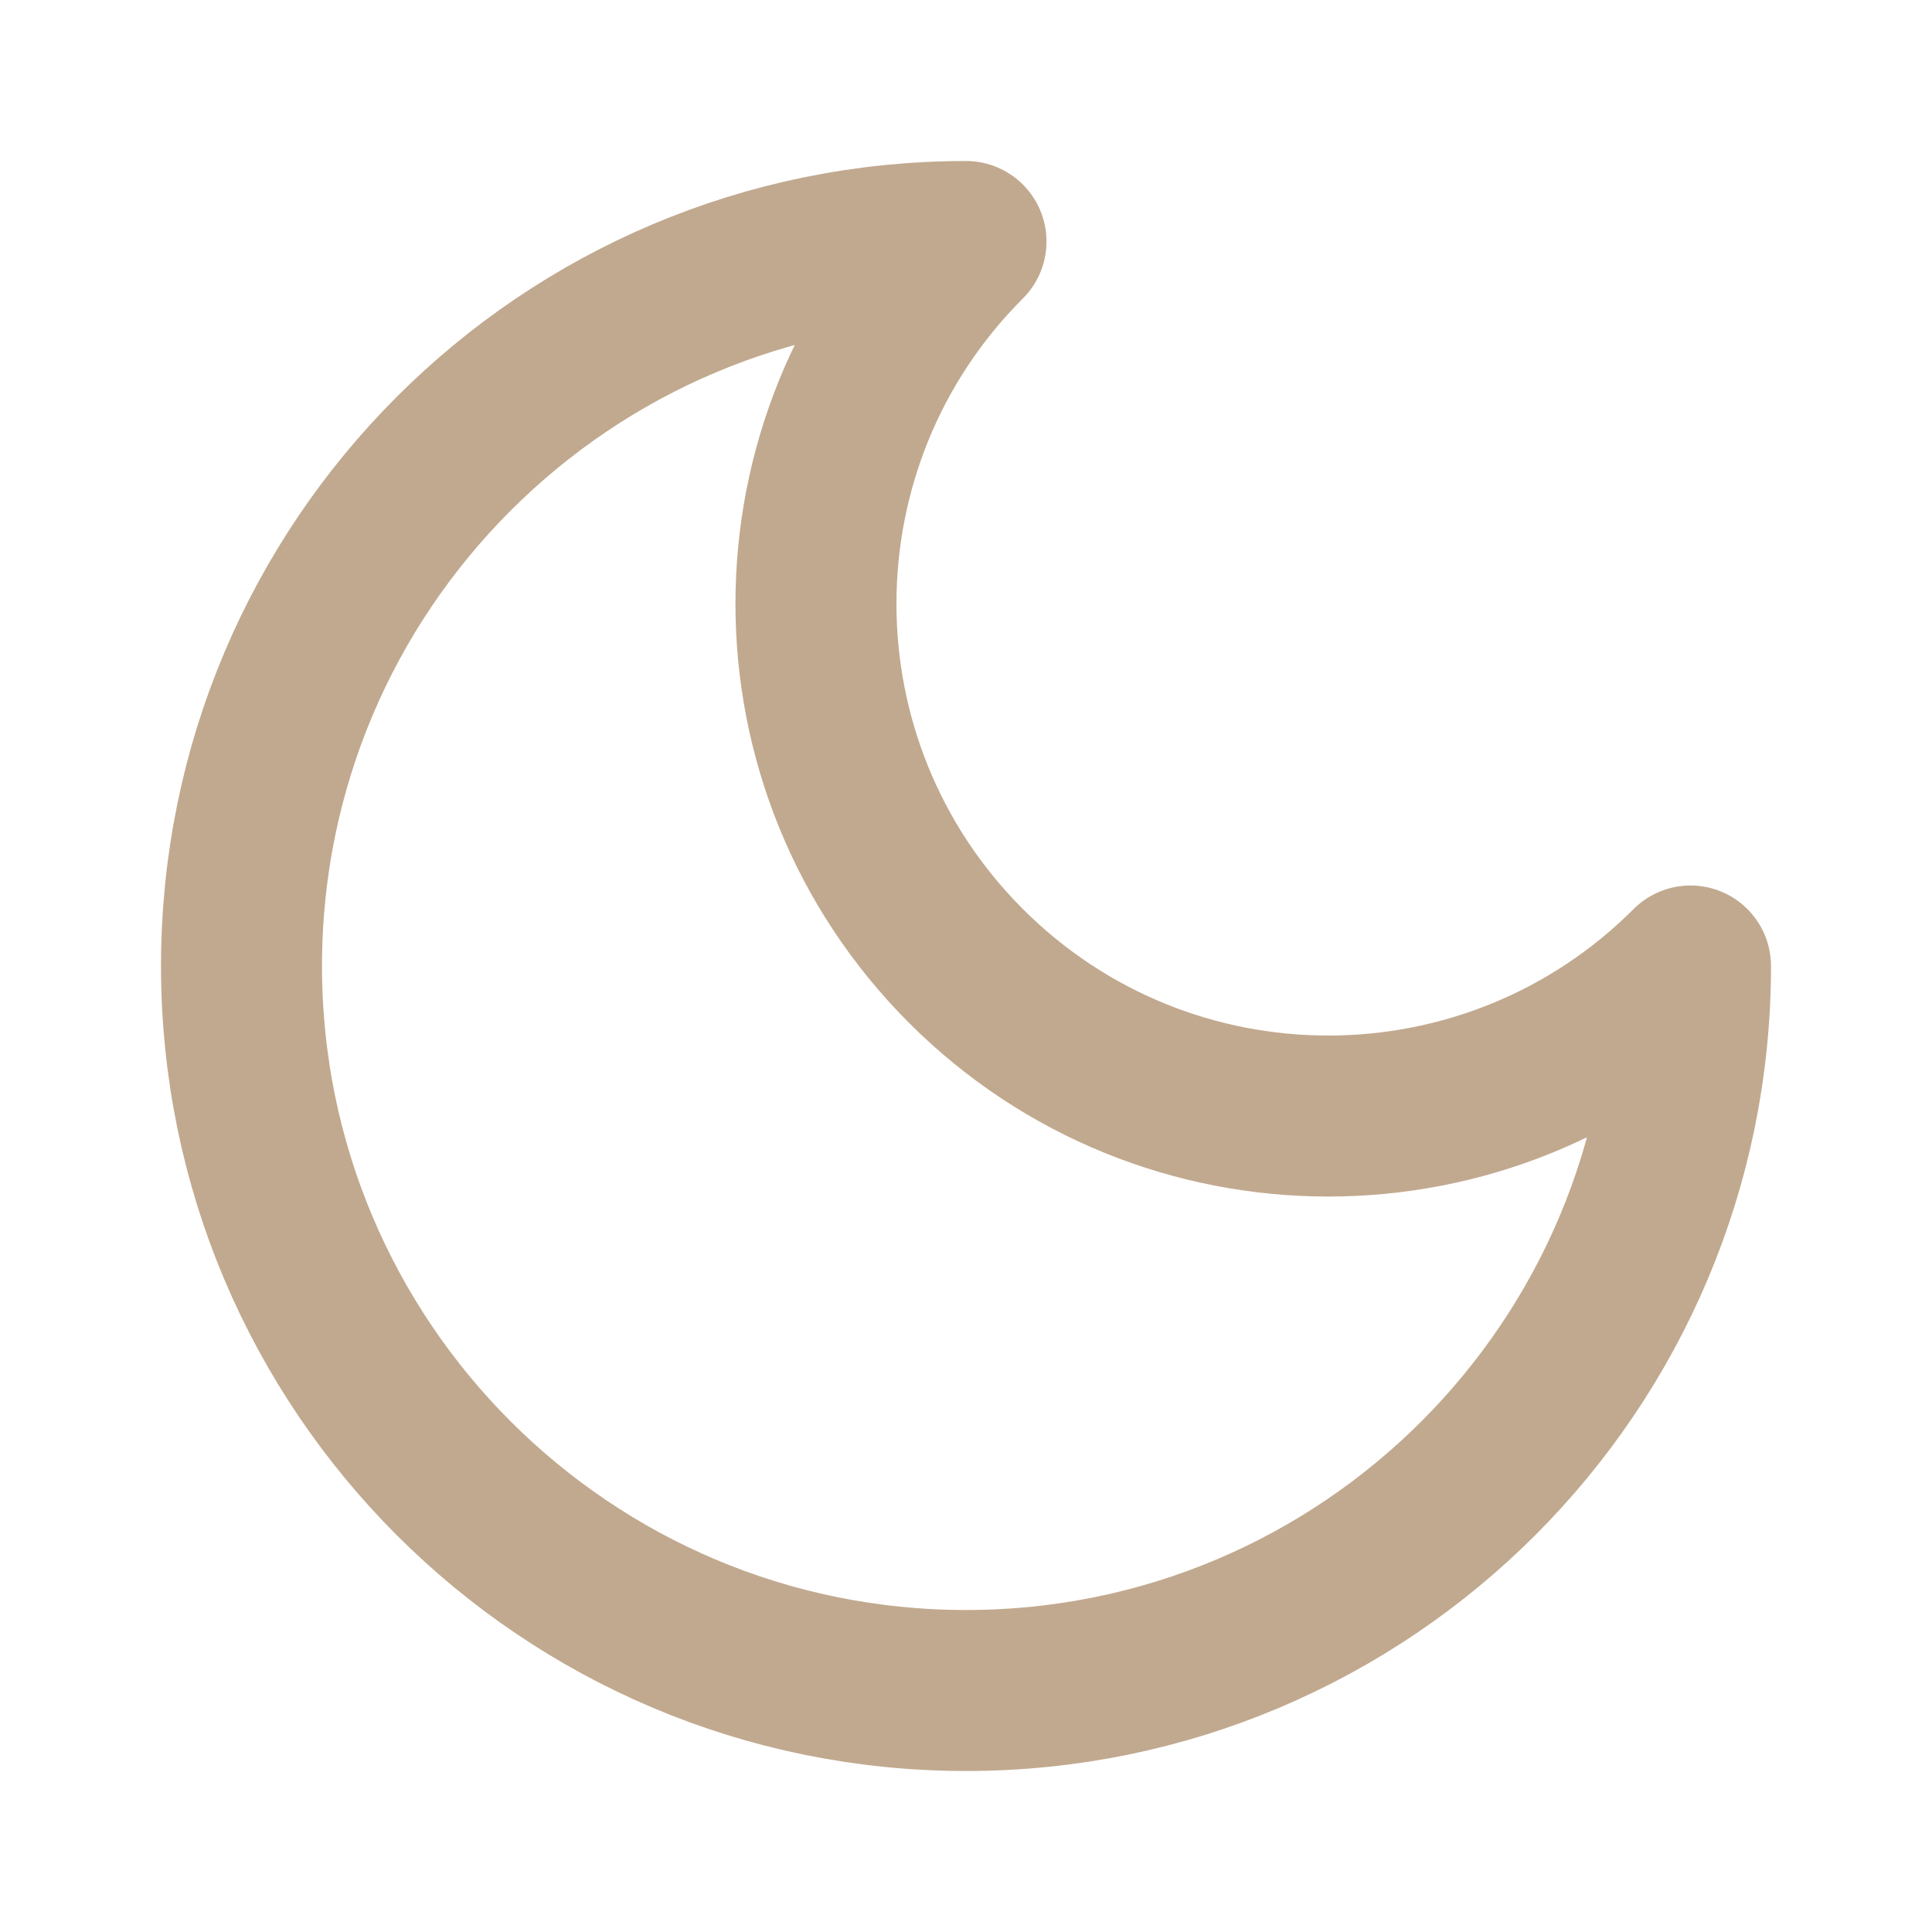
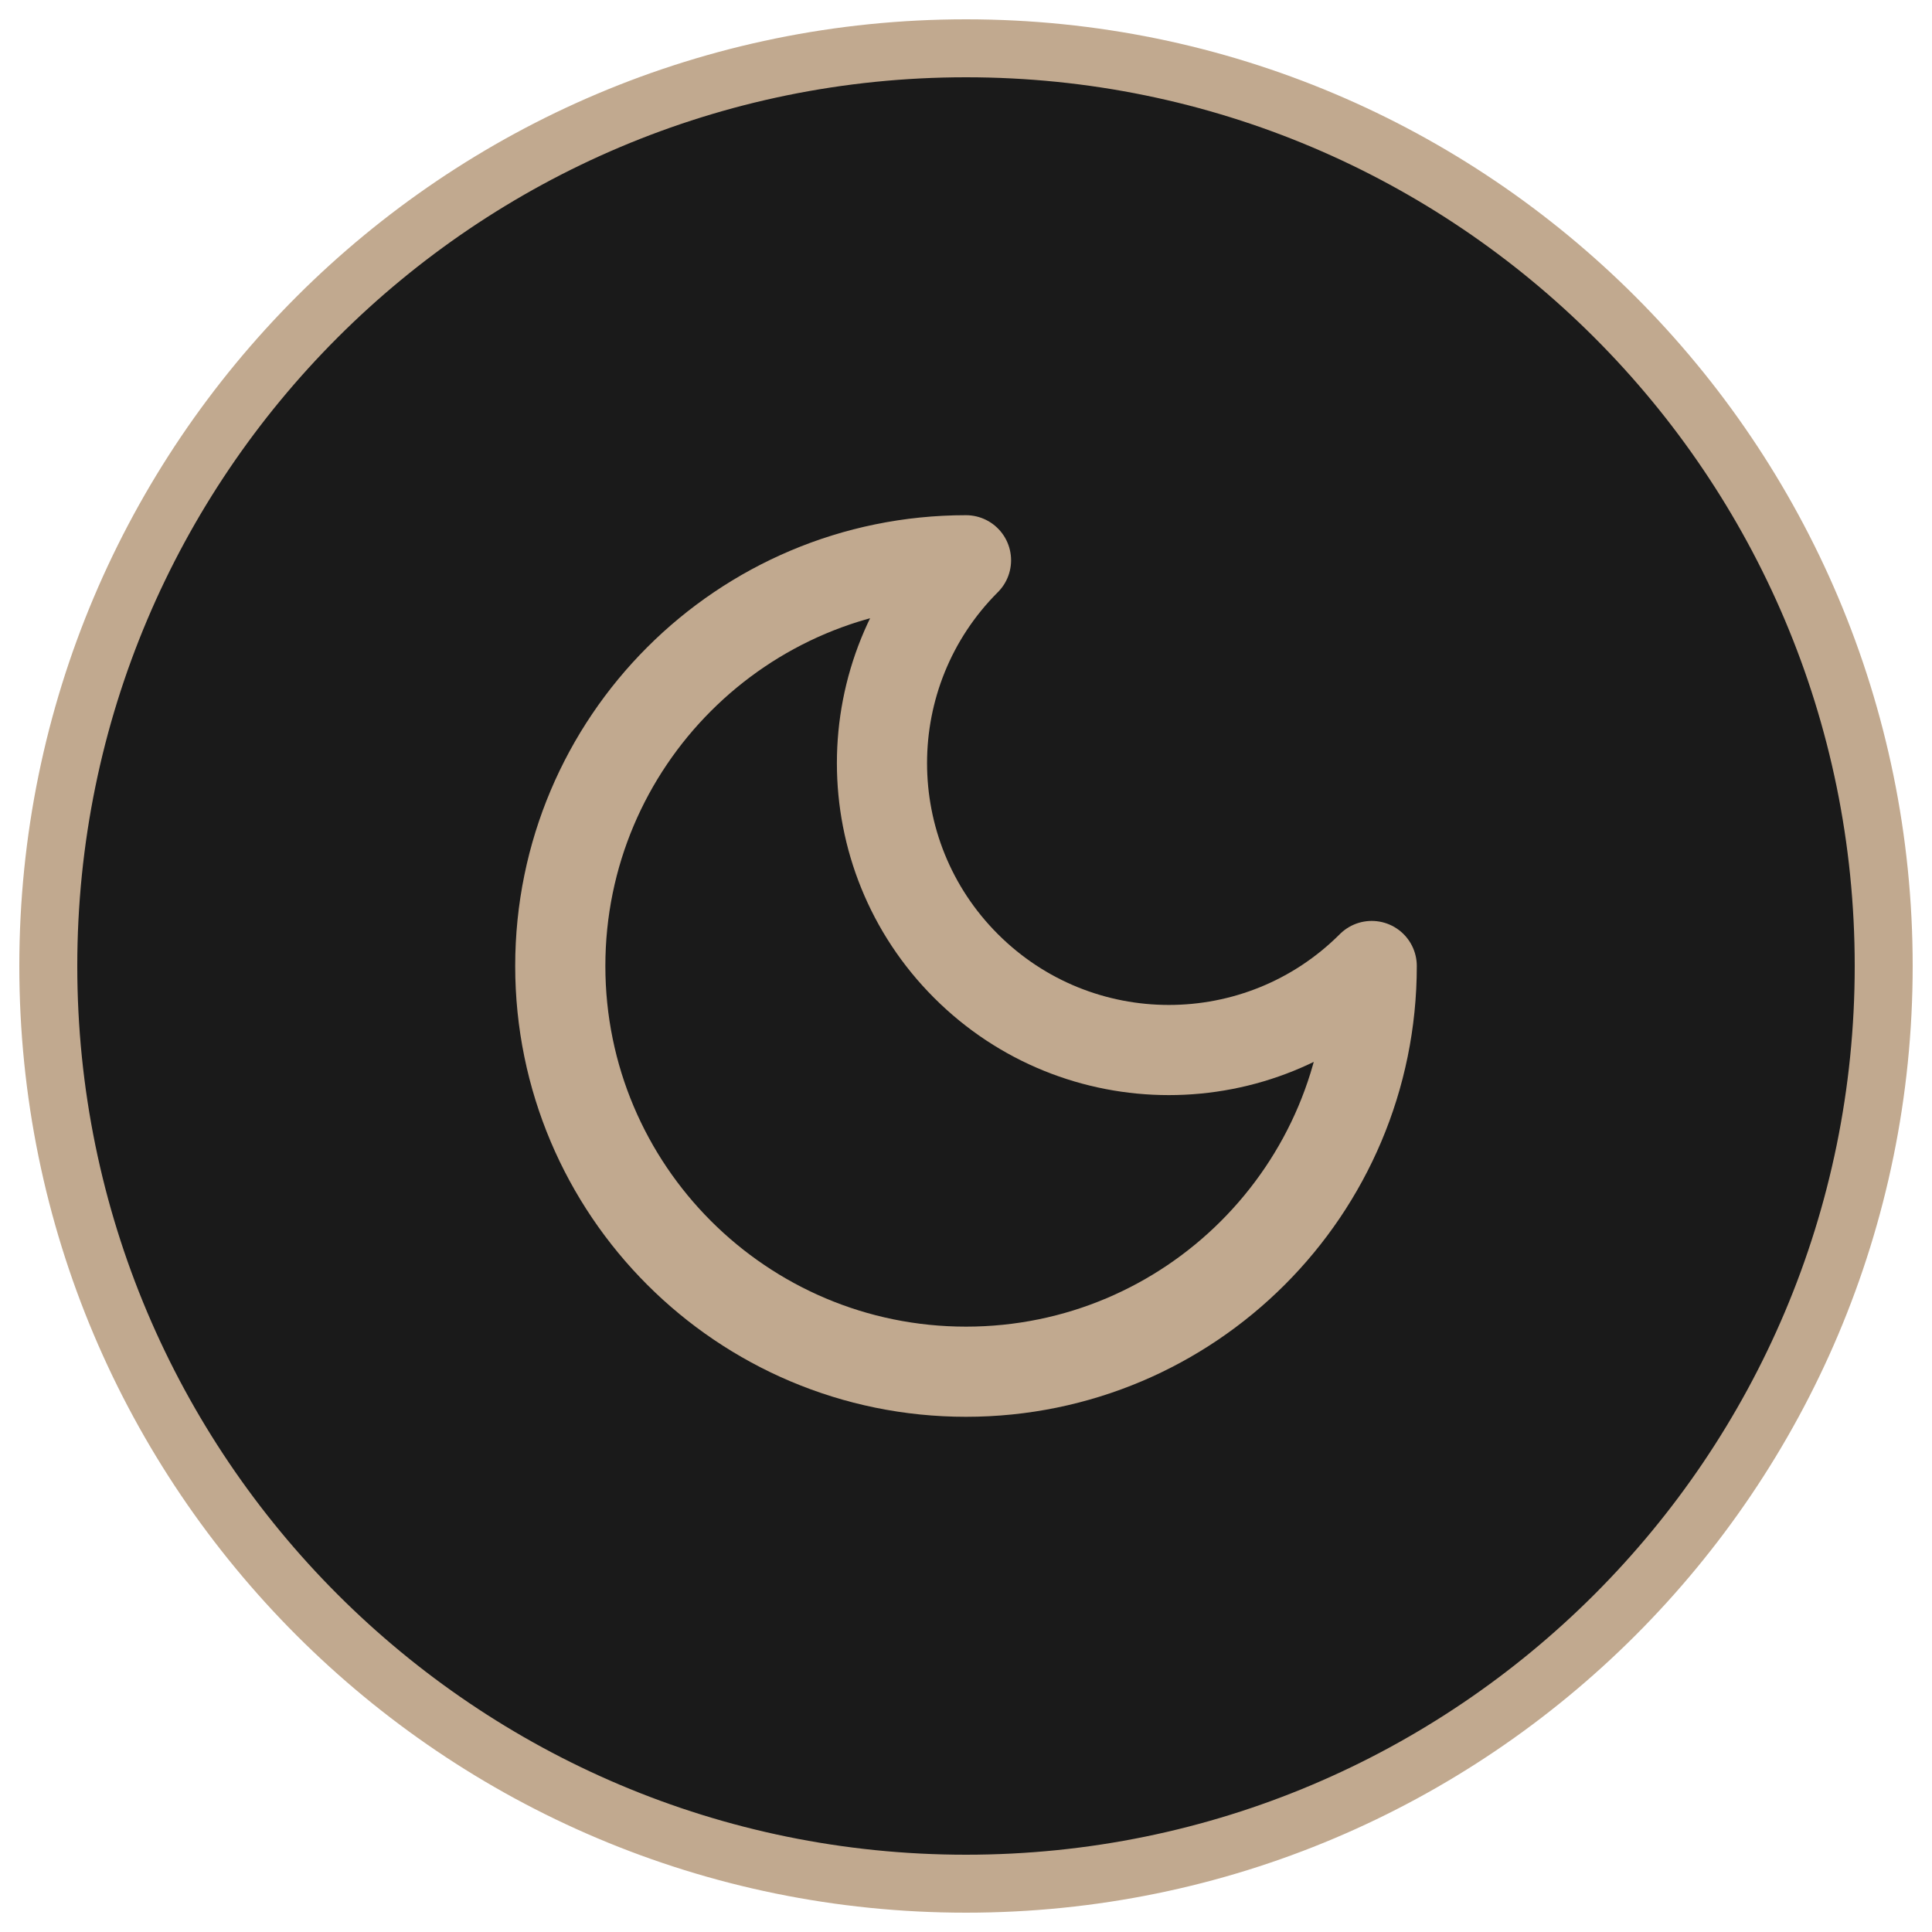
- <svg xmlns="http://www.w3.org/2000/svg" viewBox="0 0 24 24" width="24" height="24" fill="none" stroke="#C1A98F" stroke-width="2" stroke-linecap="round" stroke-linejoin="round">
-   <path d="M12 3a6 6 0 0 0 9 9 9 9 0 1 1-9-9Z" />
+ <svg xmlns="http://www.w3.org/2000/svg" width="48" height="48" viewBox="0 0 48 48">
+   <circle cx="24" cy="24" r="22.8" fill="#1a1a1a" stroke="#C1A98F" stroke-width="1.44" />
+   <g transform="translate(10.56, 10.56) scale(1.12)">
+     <path d="M12 3a6 6 0 0 0 9 9 9 9 0 1 1-9-9Z" fill="none" stroke="#C1A98F" stroke-width="2" stroke-linecap="round" stroke-linejoin="round" />
+   </g>
</svg>
